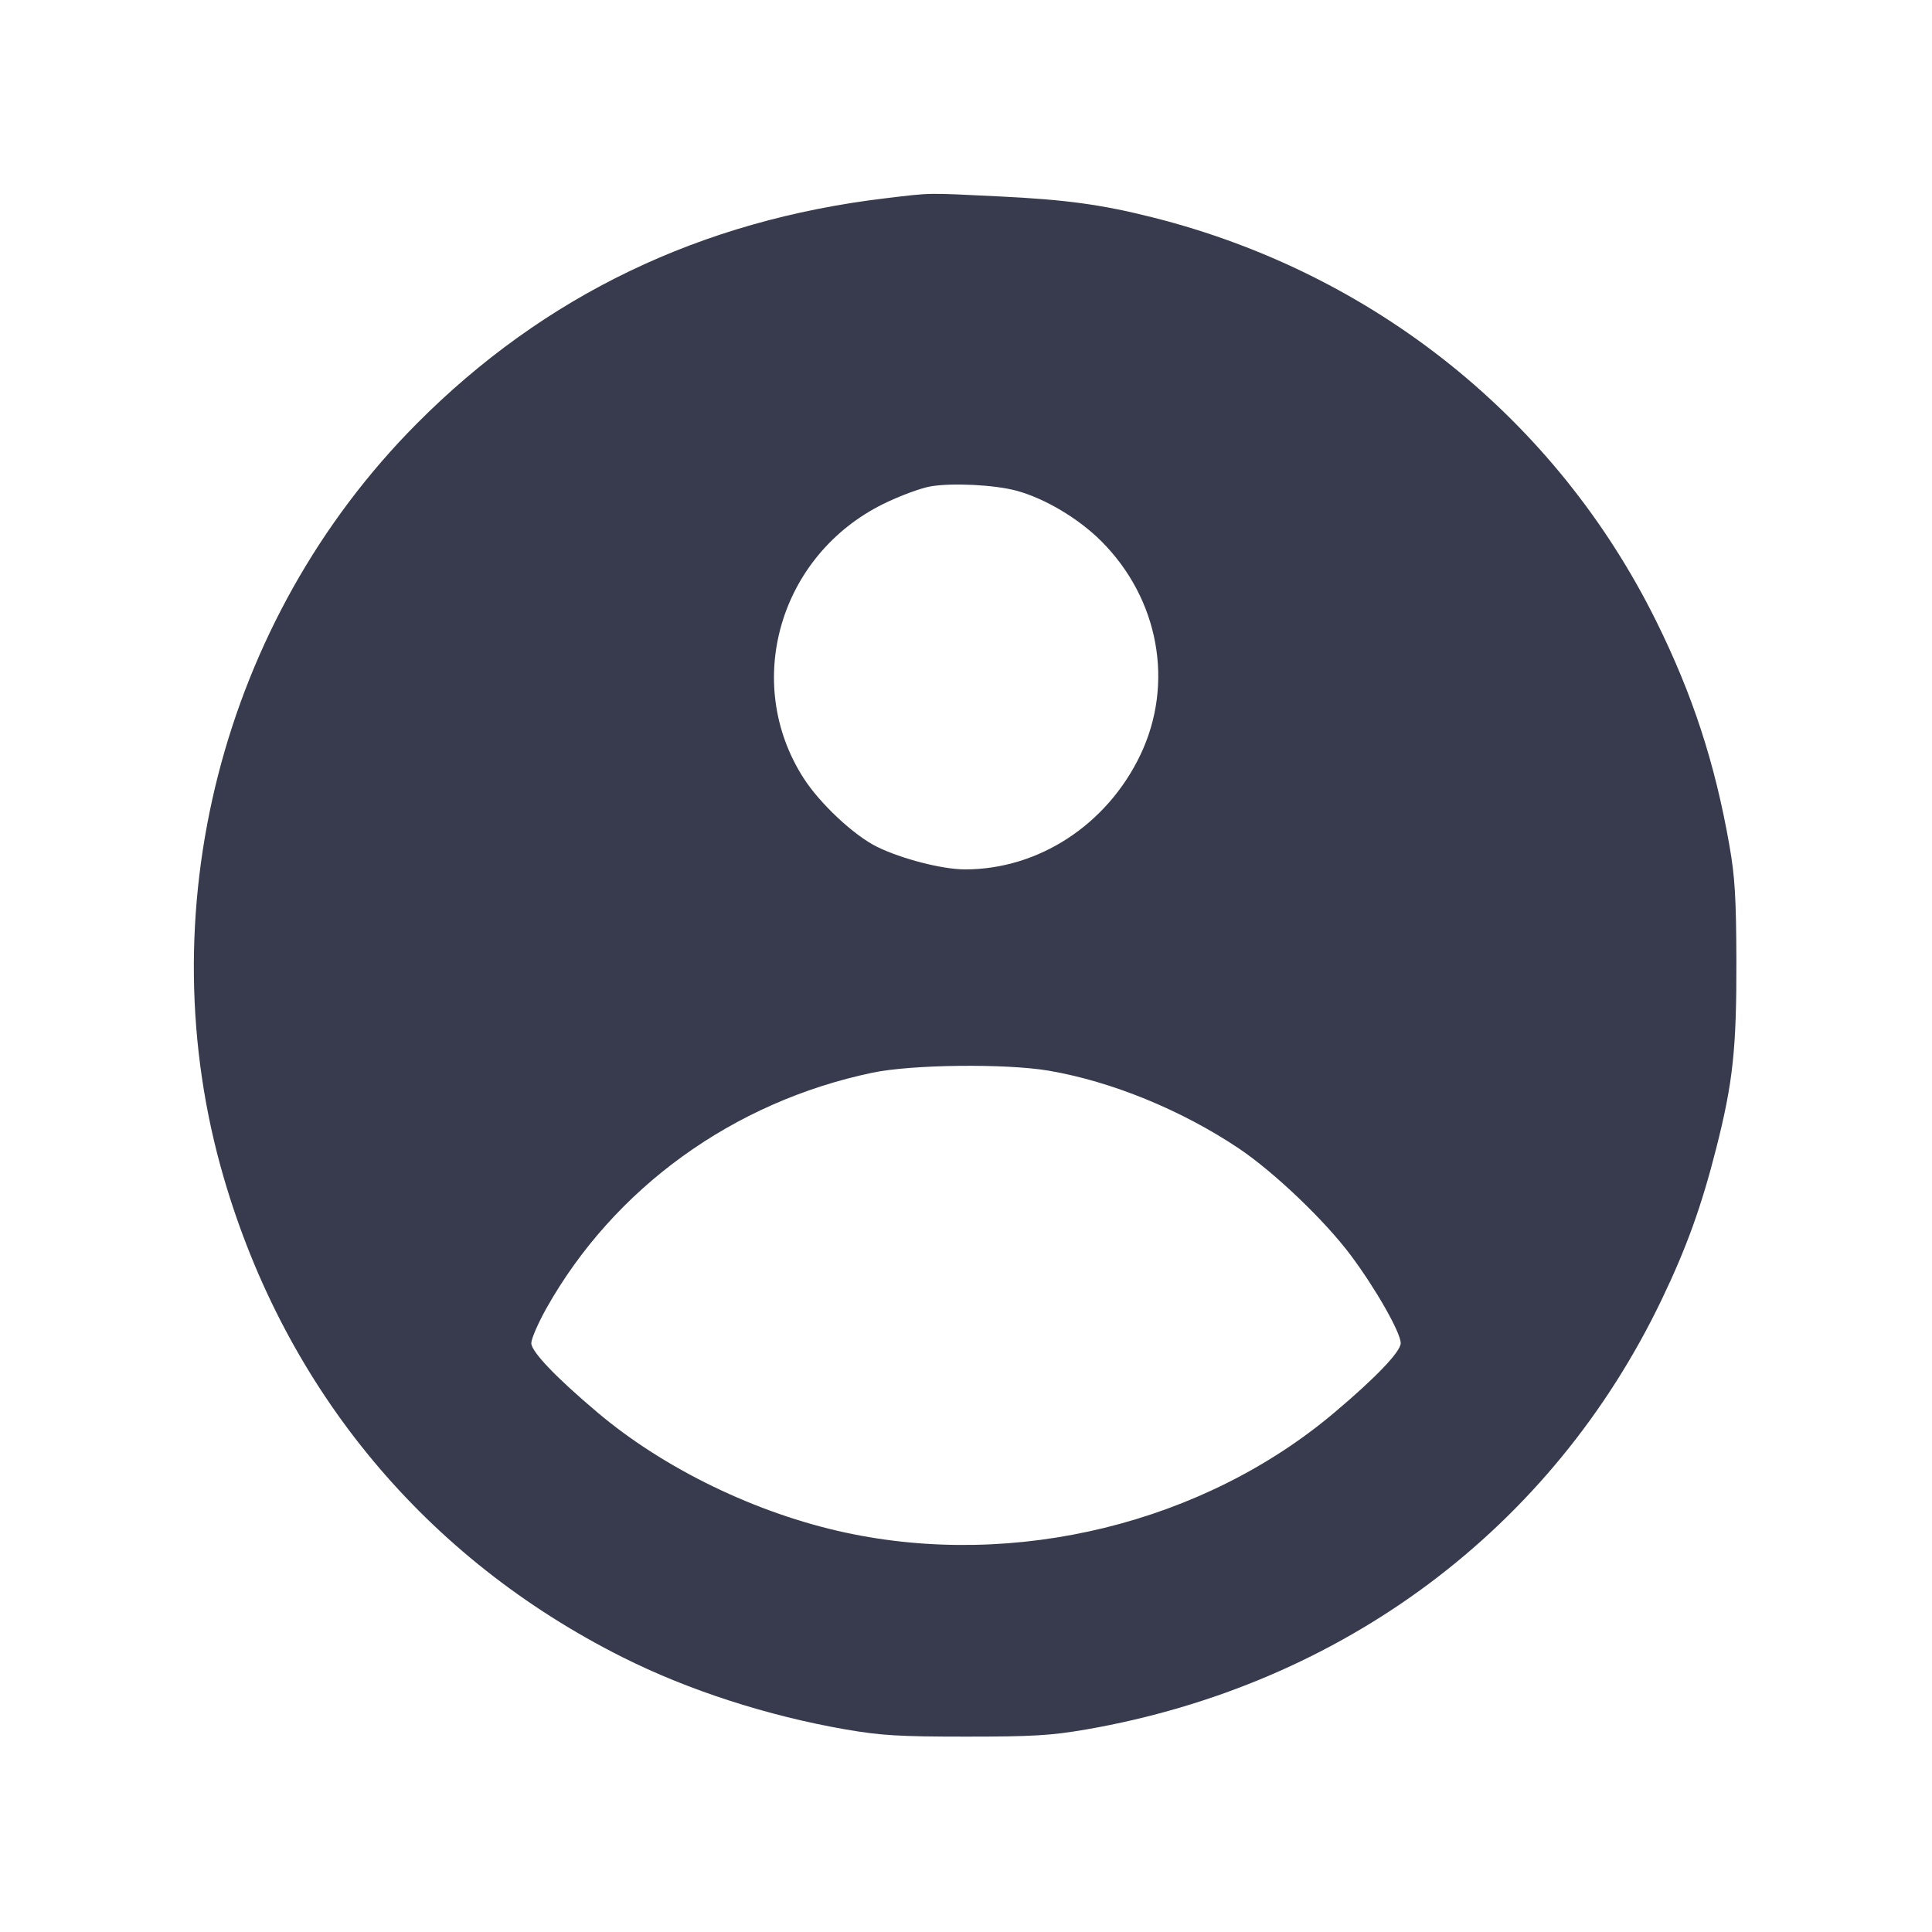
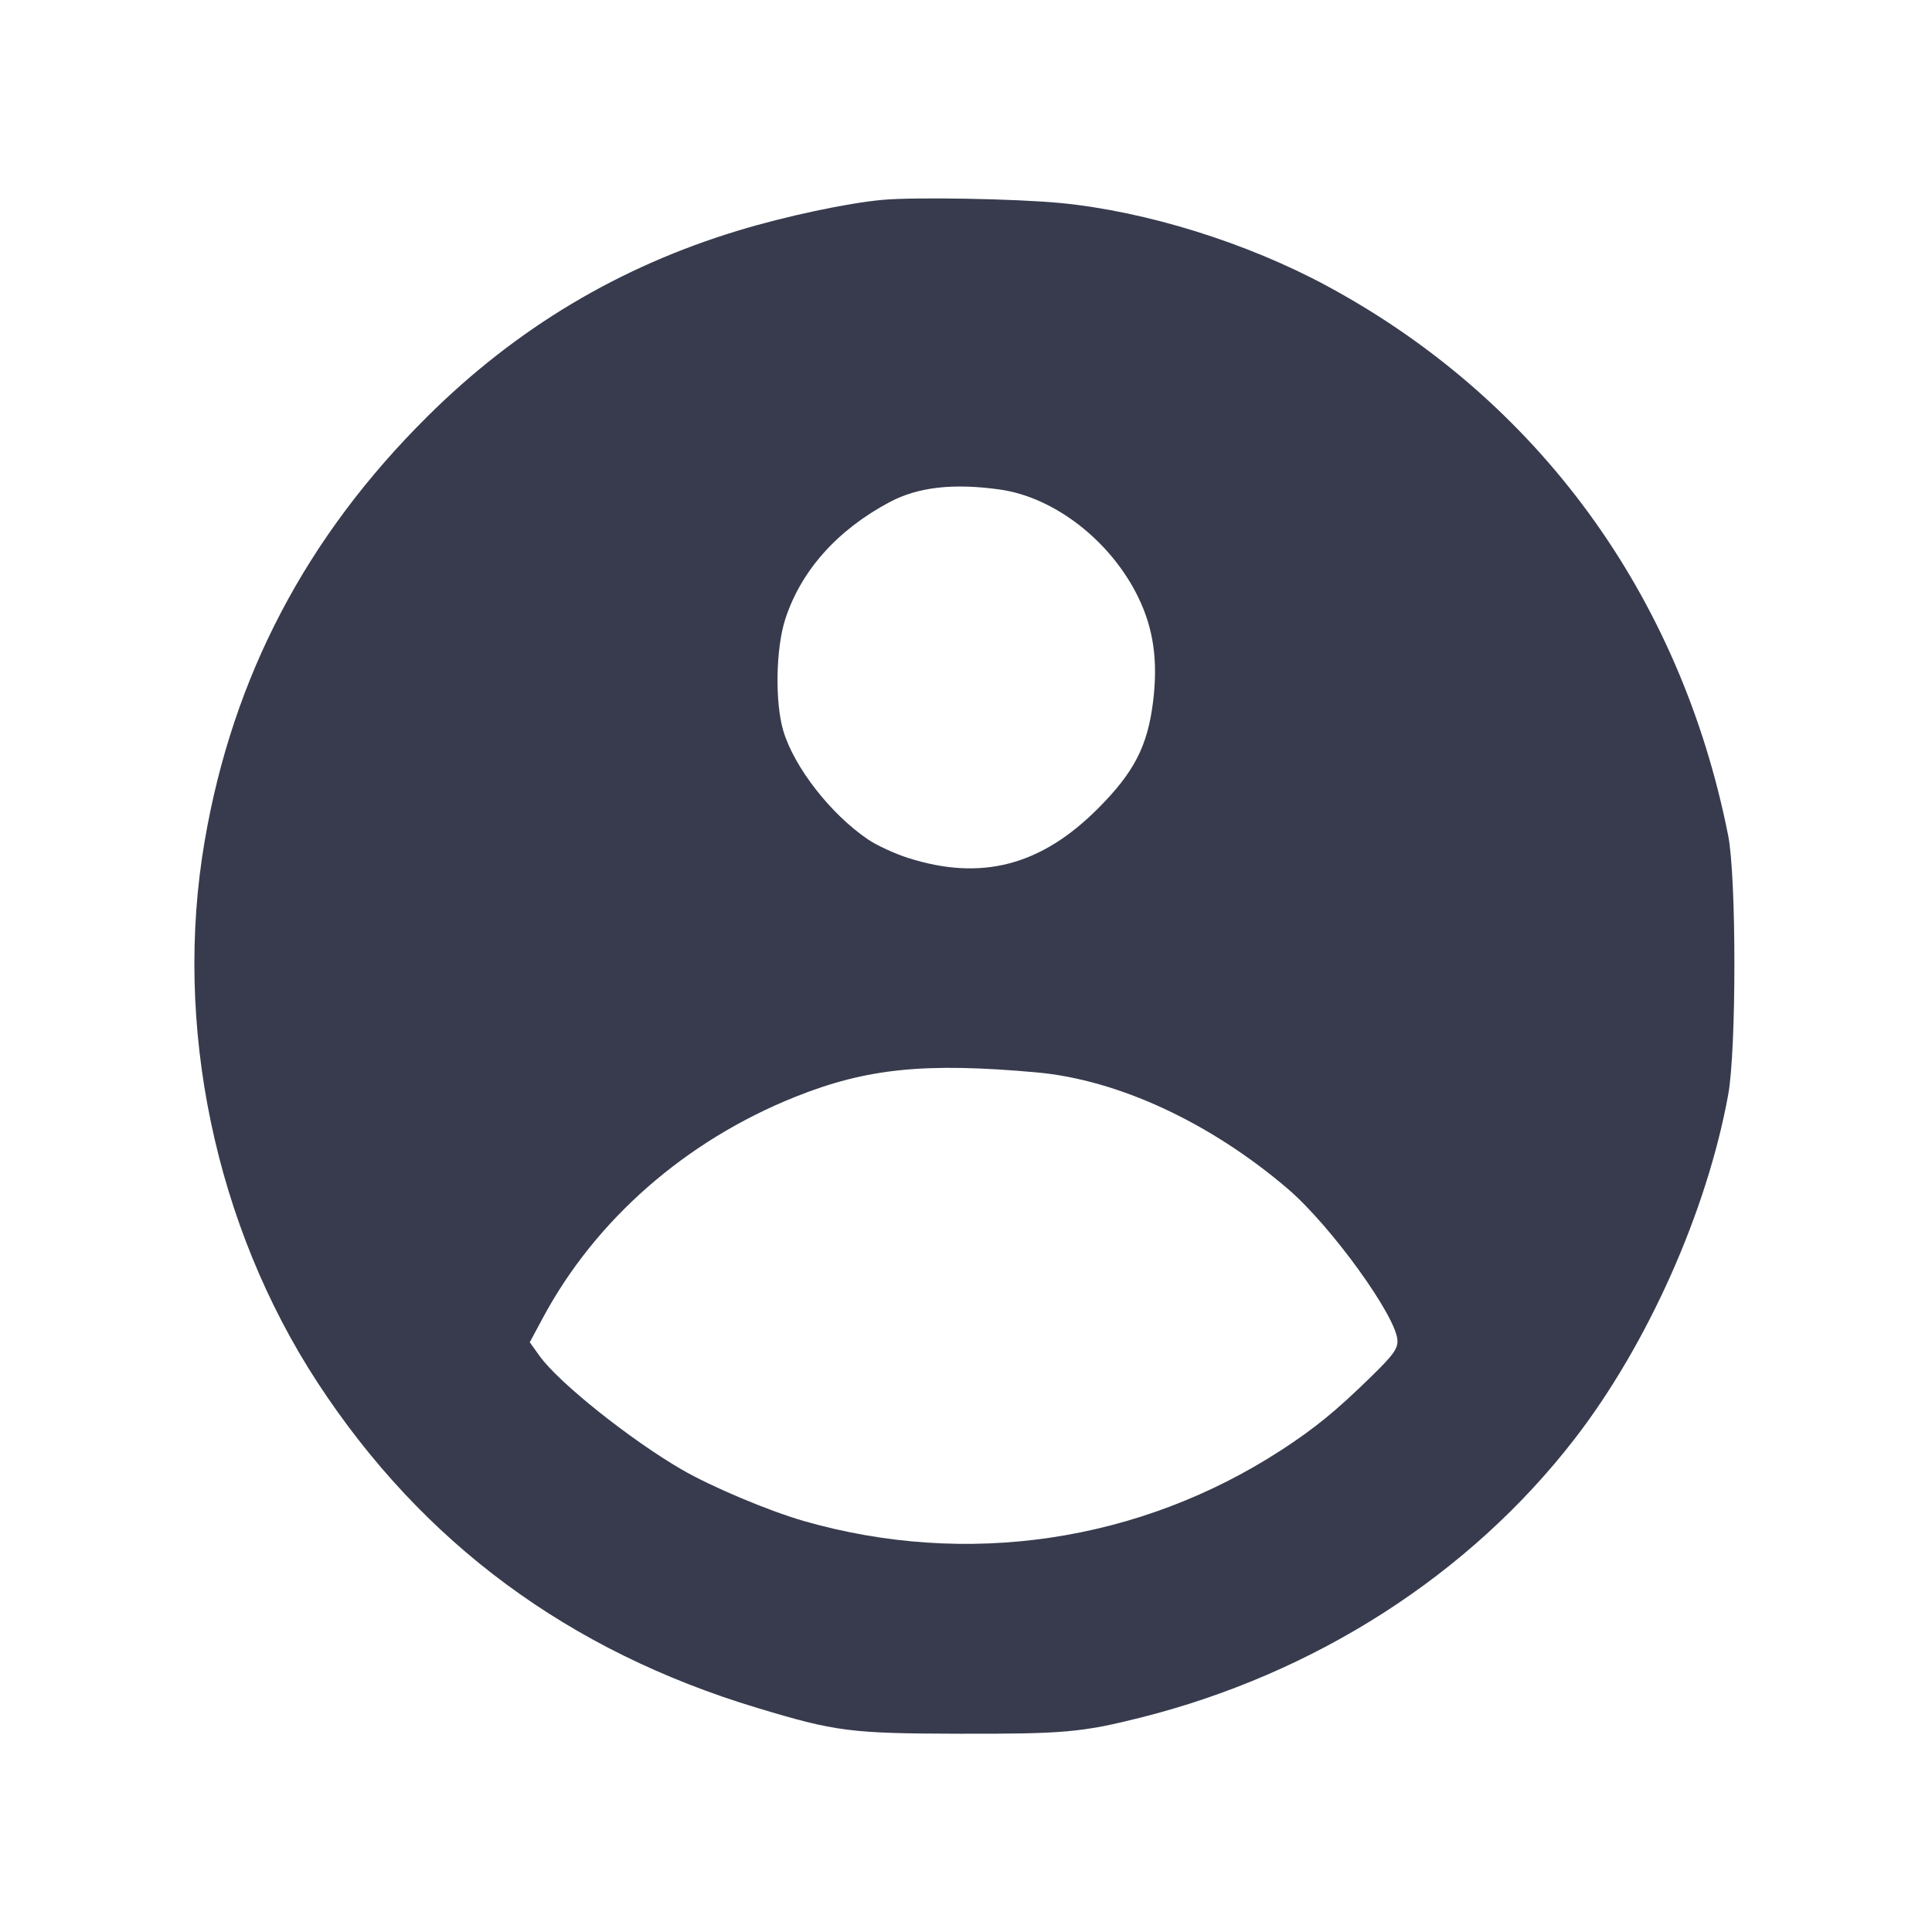
<svg xmlns="http://www.w3.org/2000/svg" width="24" height="24" viewBox="0 0 24 24" fill="none">
-   <path d="M11.000 2.463 C 8.701 2.737,6.759 3.671,5.175 5.265 C 2.751 7.704,1.820 11.347,2.781 14.634 C 3.551 17.270,5.288 19.358,7.732 20.586 C 8.548 20.996,9.533 21.315,10.507 21.484 C 10.943 21.559,11.167 21.573,12.000 21.573 C 12.833 21.573,13.057 21.559,13.493 21.484 C 16.681 20.930,19.280 18.988,20.644 16.140 C 20.953 15.495,21.137 14.984,21.320 14.263 C 21.528 13.445,21.573 13.025,21.570 11.920 C 21.567 11.152,21.552 10.892,21.483 10.500 C 21.304 9.479,21.026 8.628,20.573 7.714 C 19.332 5.208,17.068 3.393,14.321 2.701 C 13.686 2.541,13.242 2.480,12.412 2.440 C 11.490 2.395,11.587 2.393,11.000 2.463 M12.624 6.095 C 12.977 6.190,13.395 6.438,13.680 6.722 C 14.398 7.440,14.590 8.493,14.165 9.380 C 13.750 10.246,12.901 10.800,11.989 10.800 C 11.708 10.800,11.204 10.671,10.896 10.520 C 10.611 10.381,10.184 9.982,9.981 9.664 C 9.222 8.478,9.685 6.894,10.975 6.259 C 11.176 6.160,11.439 6.063,11.560 6.042 C 11.830 5.996,12.350 6.022,12.624 6.095 M13.025 13.300 C 13.806 13.433,14.675 13.788,15.389 14.266 C 15.826 14.560,16.451 15.155,16.777 15.590 C 17.085 16.001,17.400 16.553,17.400 16.685 C 17.400 16.790,17.096 17.109,16.578 17.546 C 14.950 18.922,12.616 19.494,10.500 19.038 C 9.392 18.799,8.248 18.244,7.422 17.546 C 6.904 17.109,6.600 16.790,6.600 16.685 C 6.600 16.631,6.684 16.438,6.786 16.255 C 7.627 14.758,9.108 13.687,10.840 13.325 C 11.329 13.223,12.490 13.210,13.025 13.300 " fill="#373B4D" stroke="none" fill-rule="evenodd" />
+   <path d="M10.960 2.483 C 10.529 2.522,9.753 2.687,9.175 2.863 C 7.694 3.311,6.417 4.074,5.312 5.171 C 3.805 6.665,2.893 8.403,2.543 10.445 C 2.150 12.732,2.671 15.225,3.947 17.178 C 5.248 19.167,7.063 20.510,9.409 21.217 C 10.384 21.511,10.564 21.534,11.920 21.537 C 13.206 21.540,13.437 21.520,14.160 21.339 C 16.336 20.794,18.255 19.563,19.560 17.875 C 20.466 16.703,21.204 15.049,21.468 13.600 C 21.571 13.039,21.571 10.898,21.468 10.380 C 20.876 7.391,19.104 4.964,16.480 3.550 C 15.484 3.013,14.237 2.625,13.173 2.522 C 12.619 2.469,11.364 2.446,10.960 2.483 M12.420 6.081 C 13.102 6.177,13.801 6.722,14.141 7.422 C 14.330 7.812,14.386 8.209,14.324 8.716 C 14.256 9.267,14.089 9.593,13.641 10.042 C 12.933 10.753,12.193 10.947,11.285 10.659 C 11.117 10.606,10.890 10.501,10.780 10.426 C 10.318 10.112,9.866 9.531,9.731 9.080 C 9.625 8.726,9.637 8.051,9.756 7.688 C 9.952 7.087,10.402 6.583,11.050 6.238 C 11.402 6.050,11.842 6.000,12.420 6.081 M12.881 13.322 C 13.889 13.414,15.028 13.941,15.993 14.764 C 16.533 15.224,17.360 16.370,17.360 16.658 C 17.360 16.760,17.303 16.838,17.030 17.104 C 16.596 17.528,16.333 17.743,15.916 18.014 C 14.153 19.159,12.007 19.476,9.980 18.893 C 9.545 18.767,8.839 18.470,8.470 18.256 C 7.830 17.885,6.940 17.175,6.705 16.847 L 6.581 16.674 6.741 16.376 C 7.396 15.153,8.515 14.172,9.880 13.625 C 10.768 13.270,11.493 13.197,12.881 13.322 " fill="#373B4D" stroke="none" fill-rule="evenodd" />
</svg>
